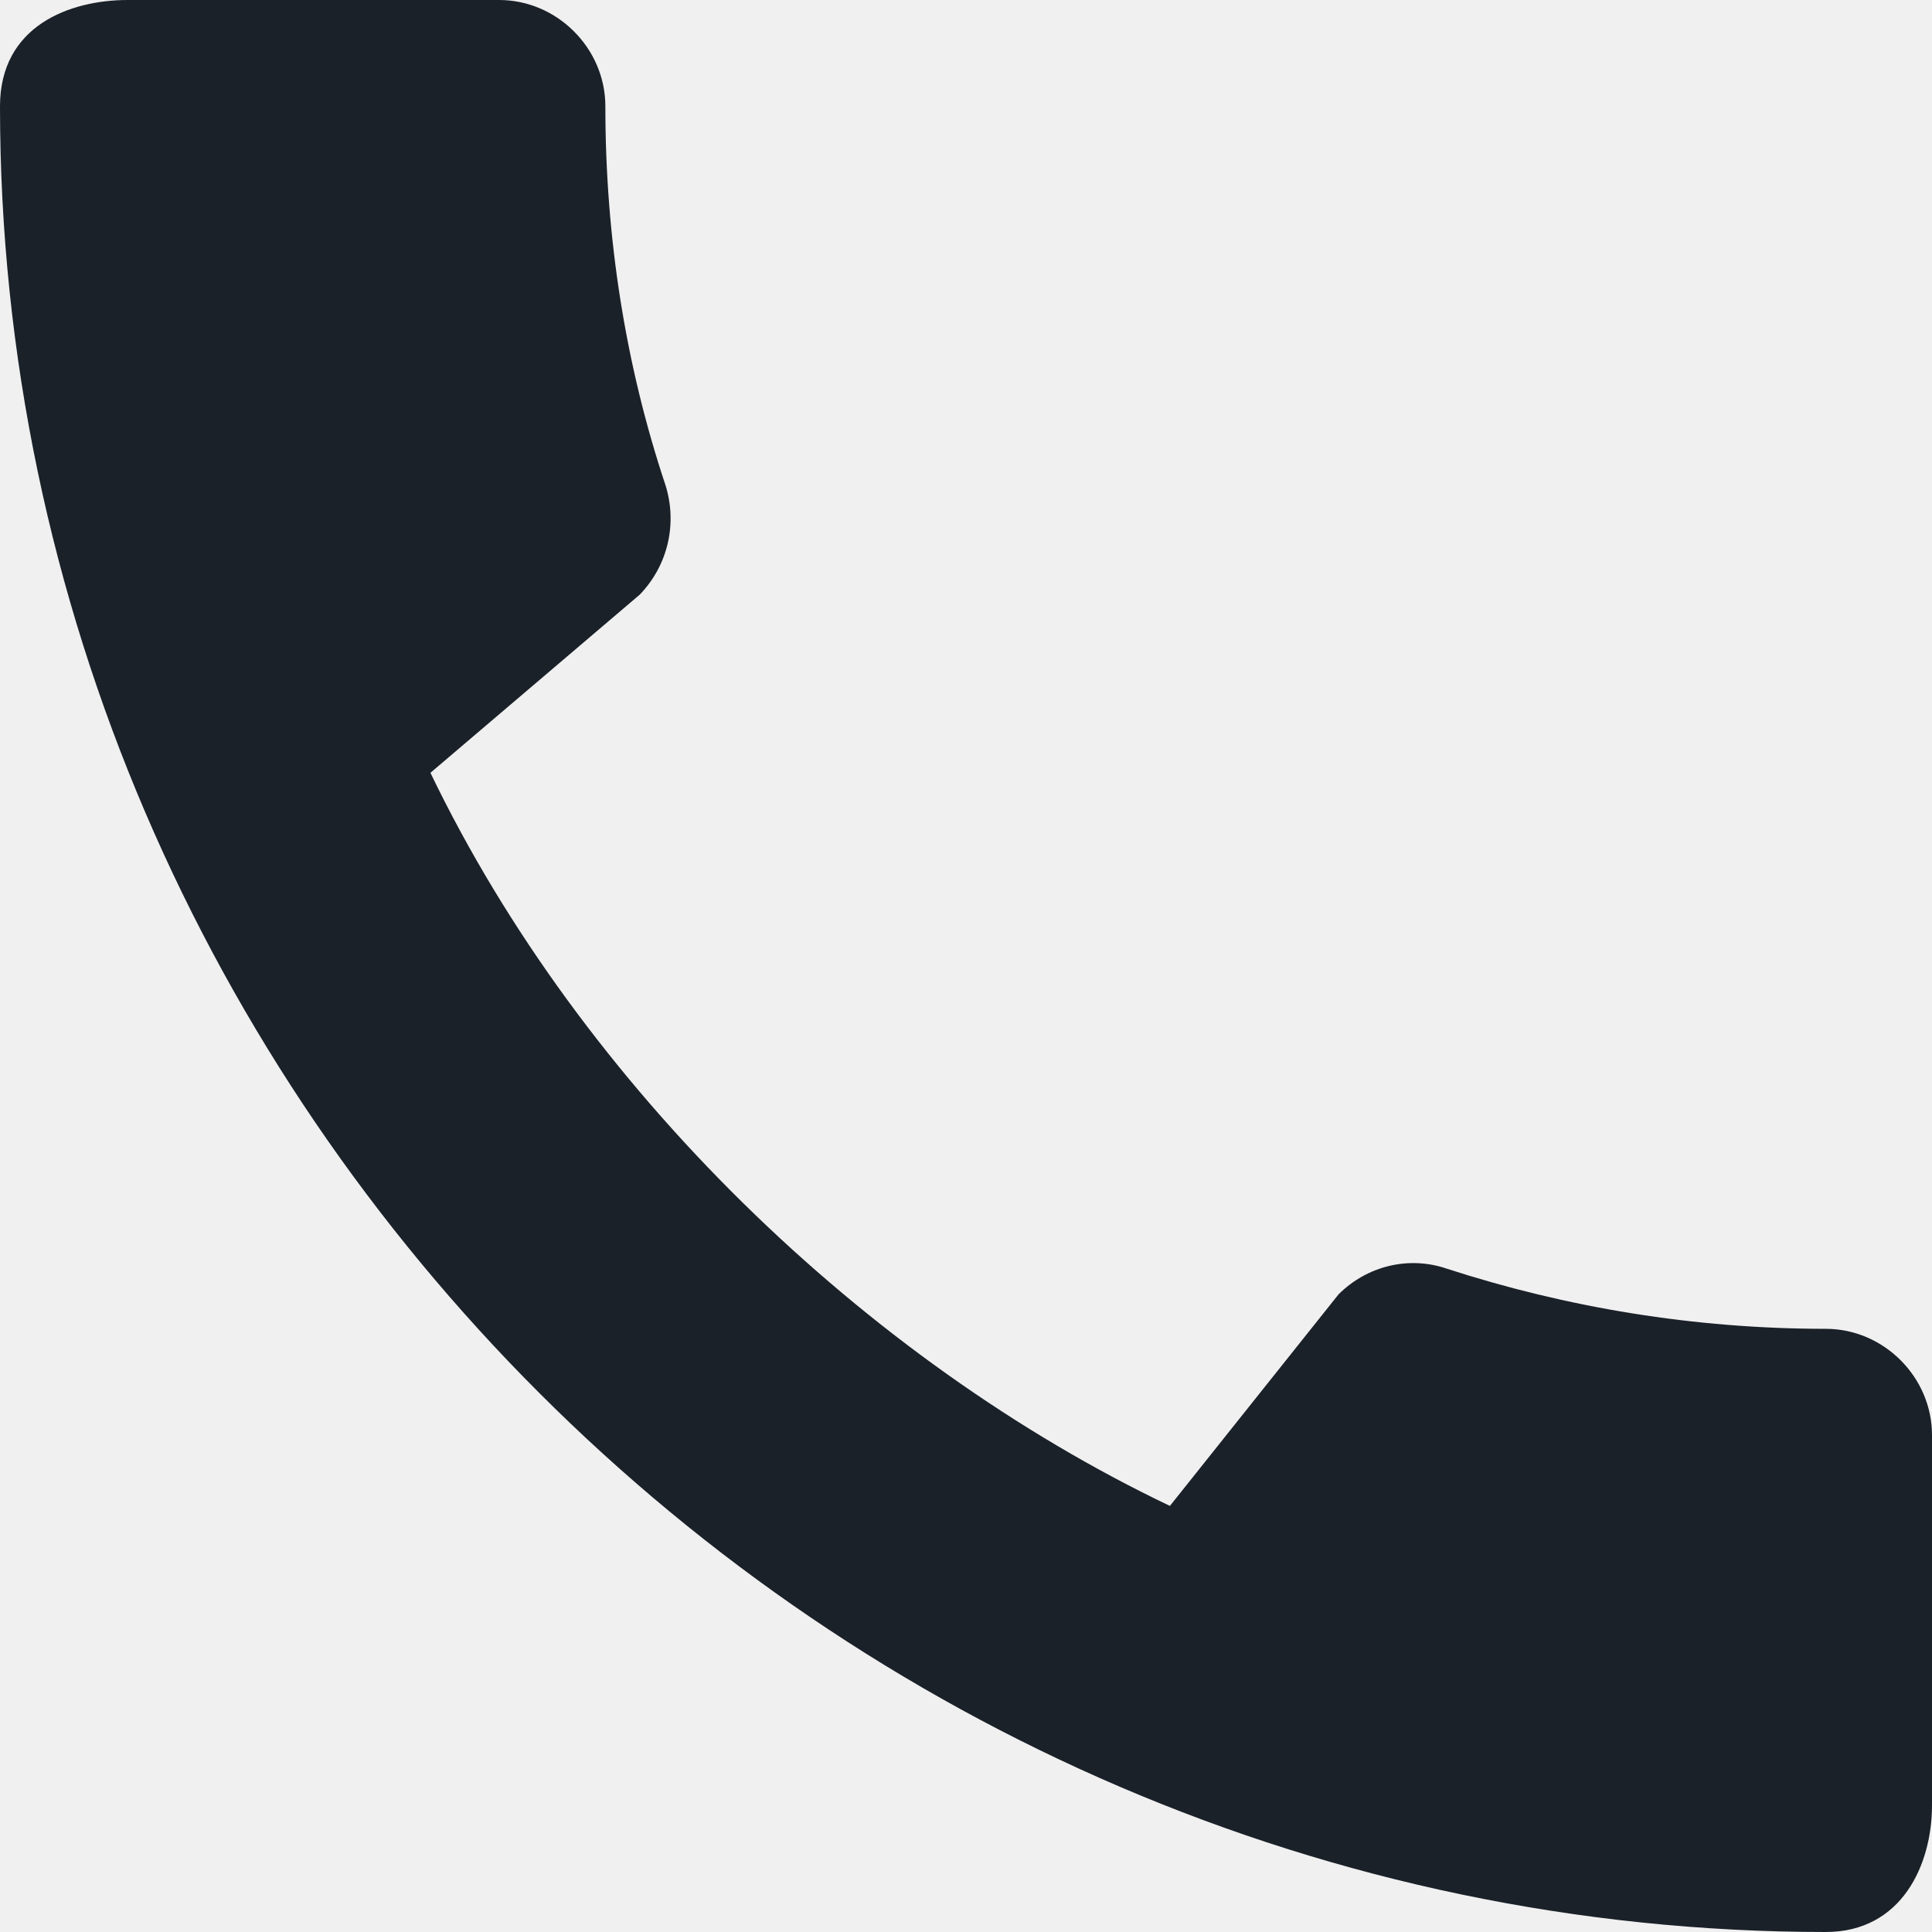
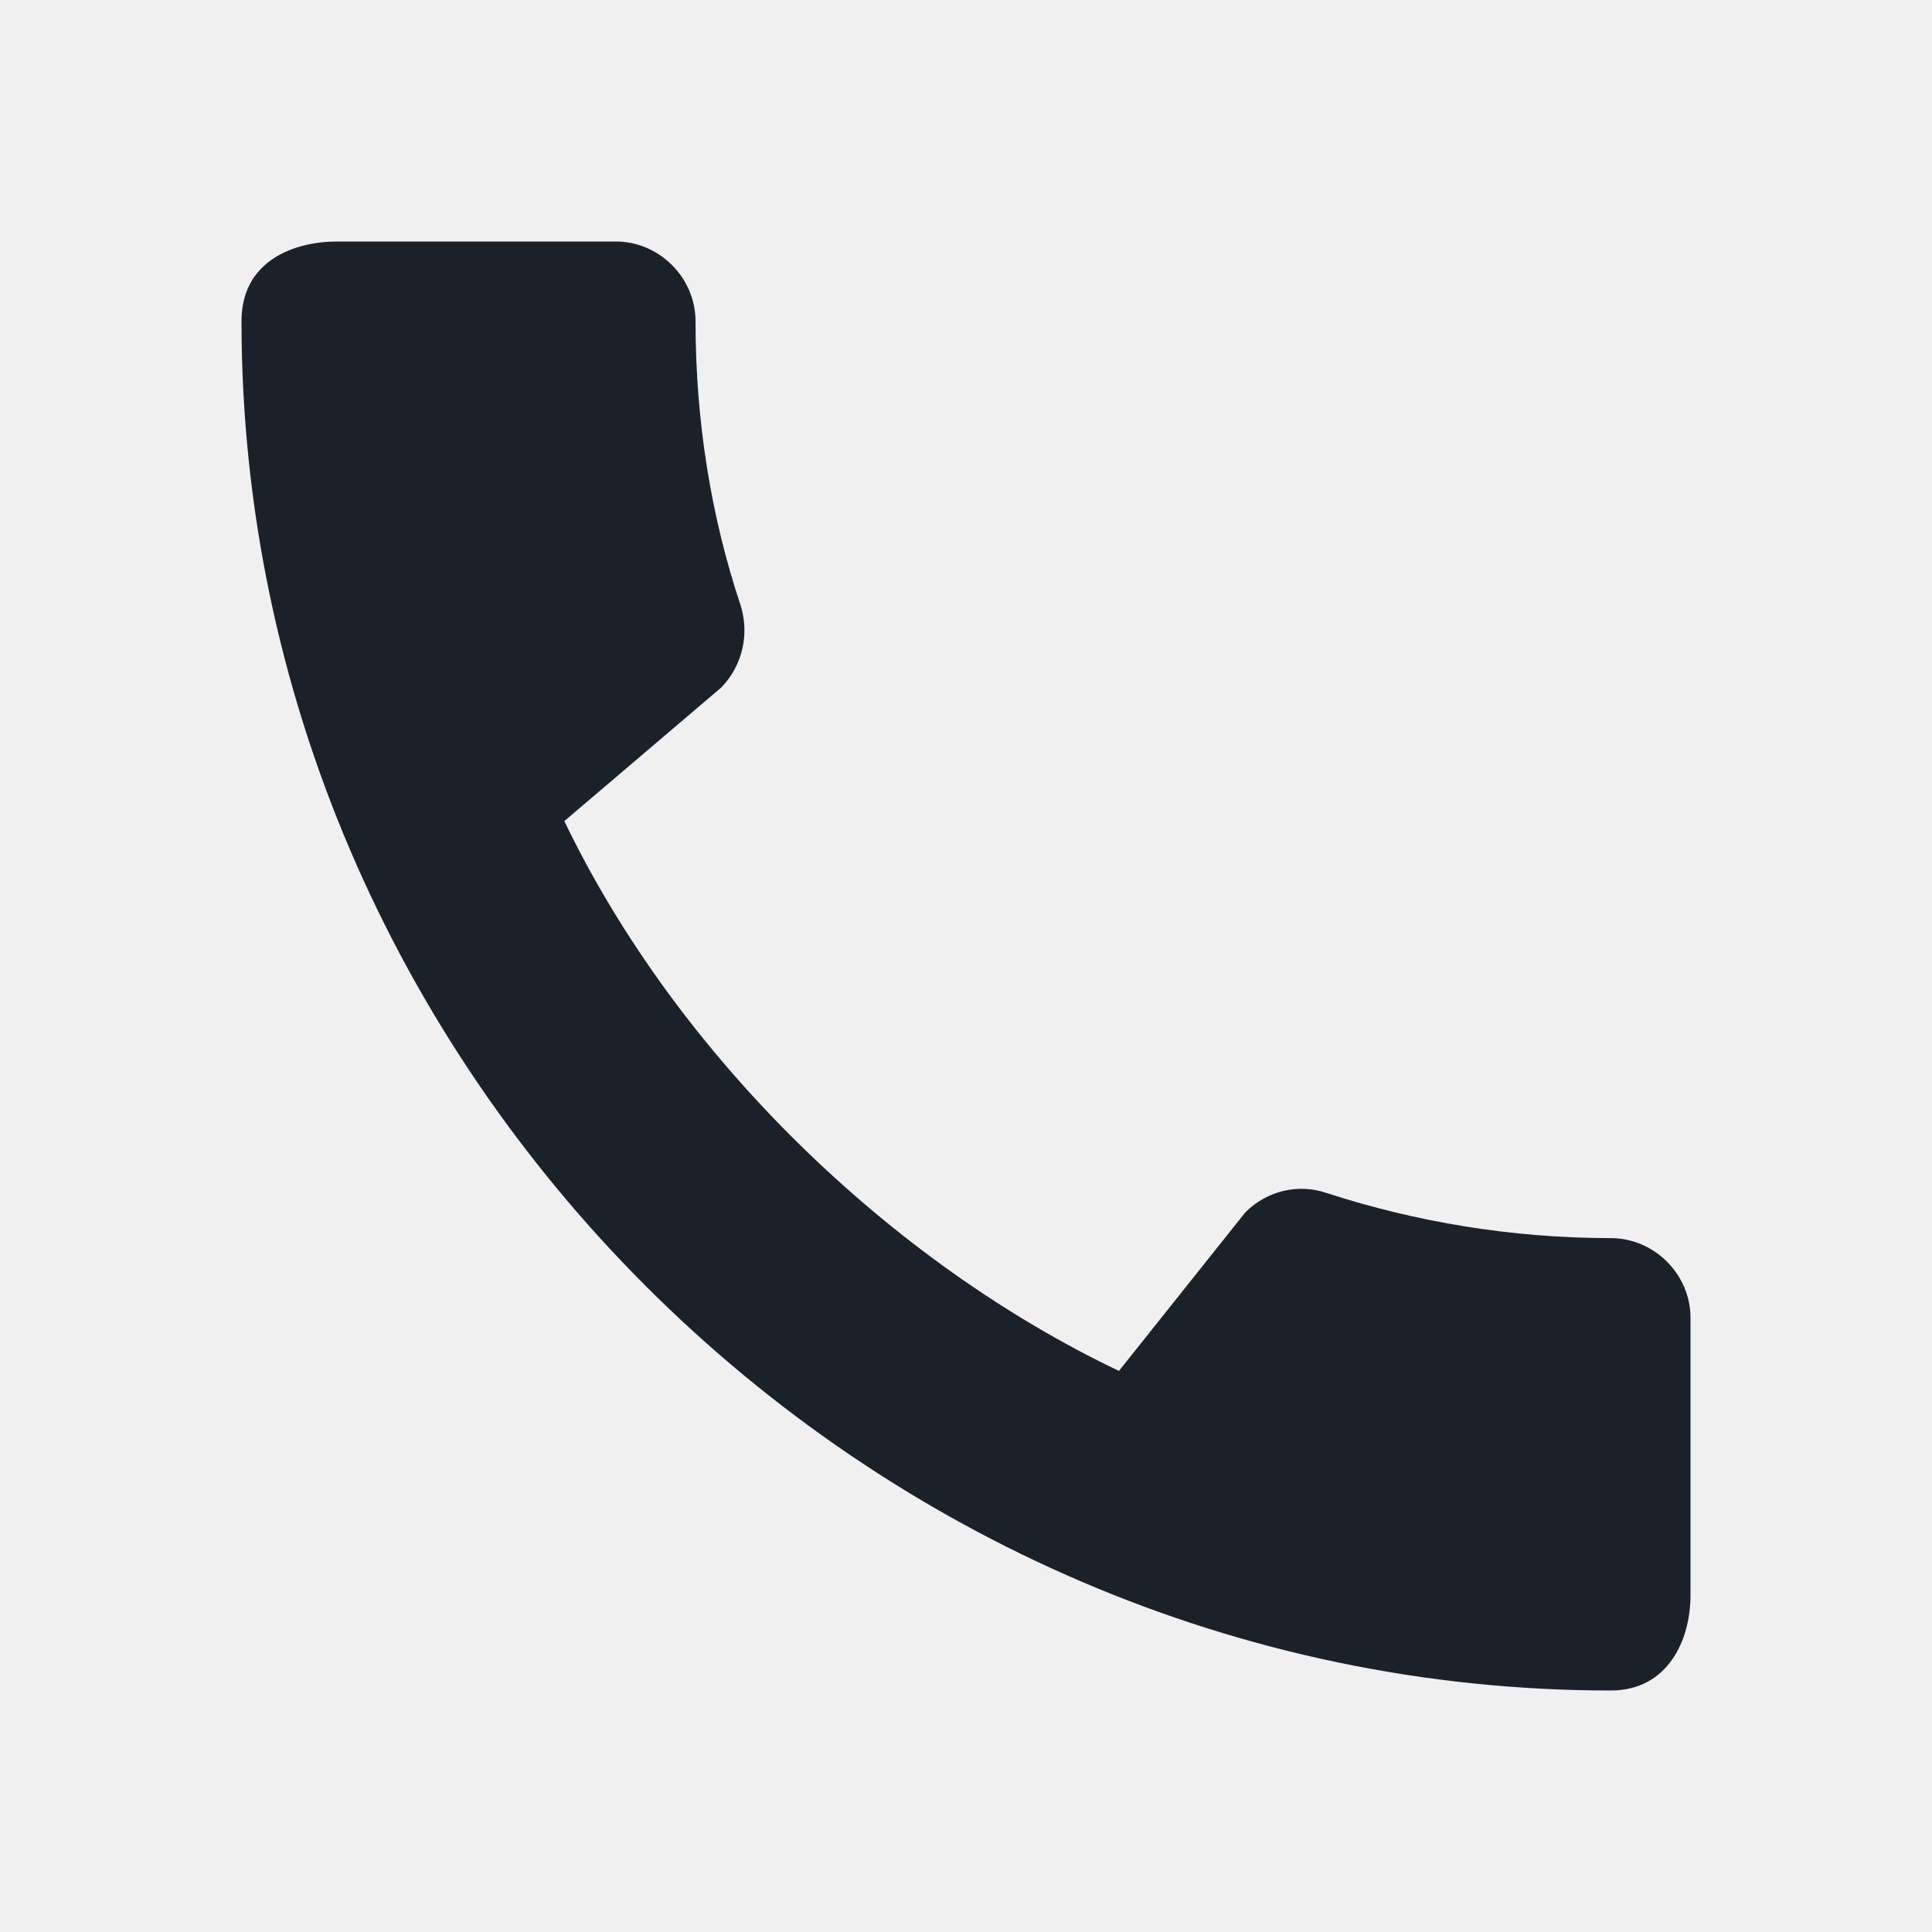
- <svg xmlns="http://www.w3.org/2000/svg" width="24" height="24" viewBox="0 0 24 24" fill="none">
-   <path d="M22.68 16.507C21.04 16.507 19.453 16.24 17.973 15.76C17.507 15.6 16.987 15.72 16.627 16.08L14.533 18.707C10.76 16.907 7.227 13.507 5.347 9.6L7.947 7.387C8.307 7.013 8.413 6.493 8.267 6.027C7.773 4.547 7.52 2.96 7.52 1.32C7.52 0.6 6.92 0 6.2 0H1.587C0.867 0 0 0.32 0 1.32C0 13.707 10.307 24 22.68 24C23.627 24 24 23.16 24 22.427V17.827C24 17.107 23.4 16.507 22.68 16.507Z" fill="#1B2129" />
+ <svg xmlns="http://www.w3.org/2000/svg" width="32" height="32" viewBox="0 0 32 32" fill="none">
+   <g id="Icon-Phone-call" clip-path="url(#clip0_6817_219)">
+     <path id="Vector" d="M26.68 20.507C25.04 20.507 23.453 20.24 21.973 19.76C21.507 19.6 20.987 19.72 20.627 20.08L18.533 22.707C14.76 20.907 11.227 17.507 9.347 13.6L11.947 11.387C12.307 11.013 12.413 10.493 12.267 10.027C11.773 8.547 11.52 6.96 11.52 5.32C11.52 4.6 10.92 4 10.2 4H5.587C4.867 4 4 4.32 4 5.32C4 17.707 14.307 28 26.68 28C27.627 28 28 27.16 28 26.427V21.827C28 21.107 27.4 20.507 26.68 20.507Z" fill="#1B2129" />
+   </g>
+   <defs>
+     <clipPath id="clip0_6817_219">
+       <rect width="32" height="32" fill="white" />
+     </clipPath>
+   </defs>
</svg>
